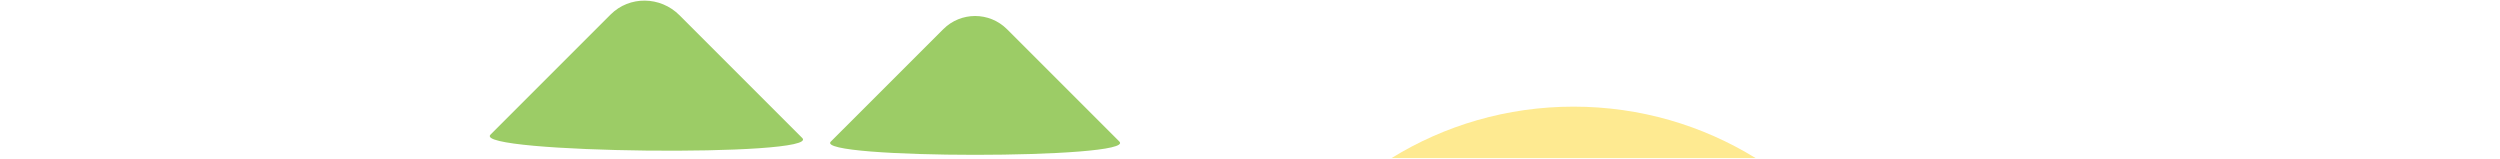
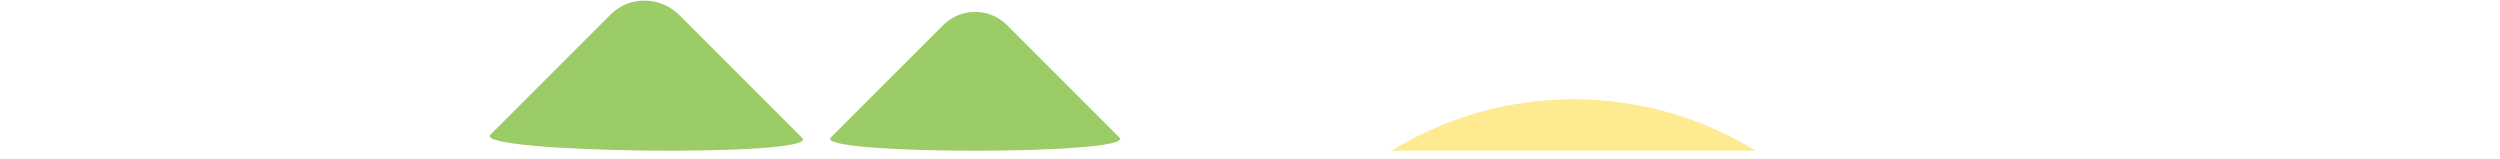
- <svg xmlns="http://www.w3.org/2000/svg" version="1.2" baseProfile="tiny" id="Layer_1" x="0px" y="0px" viewBox="0 0 3840 244" xml:space="preserve">
-   <path fill="#FEEA91" d="M2696.6,242.8c-81.3-50.1-177.1-79-279.6-79s-198.3,28.9-279.6,79H2696.6z" />
-   <path fill="#9CCC66" d="M753.4,206.8L937.9,22.3c28.9-28.9,76.4-28.4,105.9,1.2L1232.3,212C1261.9,241.5,724.4,235.7,753.4,206.8z" />
-   <path fill="#9CCC66" d="M1719.4,217.5L1546.8,44.9c-27.1-27.1-71-27.1-98,0l-172.7,172.6C1249.1,244.6,1746.4,244.6,1719.4,217.5z" />
+ <svg xmlns="http://www.w3.org/2000/svg" version="1.1" id="Layer_1" x="0px" y="0px" viewBox="0 0 3840 244" style="enable-background:new 0 0 3840 244;" xml:space="preserve">
+   <style type="text/css">
+ 	.st0{fill:#FEEA91;}
+ 	.st1{fill:#9CCC66;}
+ </style>
+   <path class="st0" d="M2696.6,231.5c-81.3-50.1-177.1-79-279.6-79s-198.3,28.9-279.6,79H2696.6z" />
+   <path class="st1" d="M753.4,206.8L937.9,22.3c28.9-28.9,76.4-28.4,105.9,1.2L1232.3,212C1261.9,241.5,724.4,235.7,753.4,206.8z" />
+   <path class="st1" d="M1719.4,211.2L1546.8,38.6c-27.1-27.1-71-27.1-98,0l-172.7,172.6C1249.1,238.3,1746.4,238.3,1719.4,211.2z" />
</svg>
